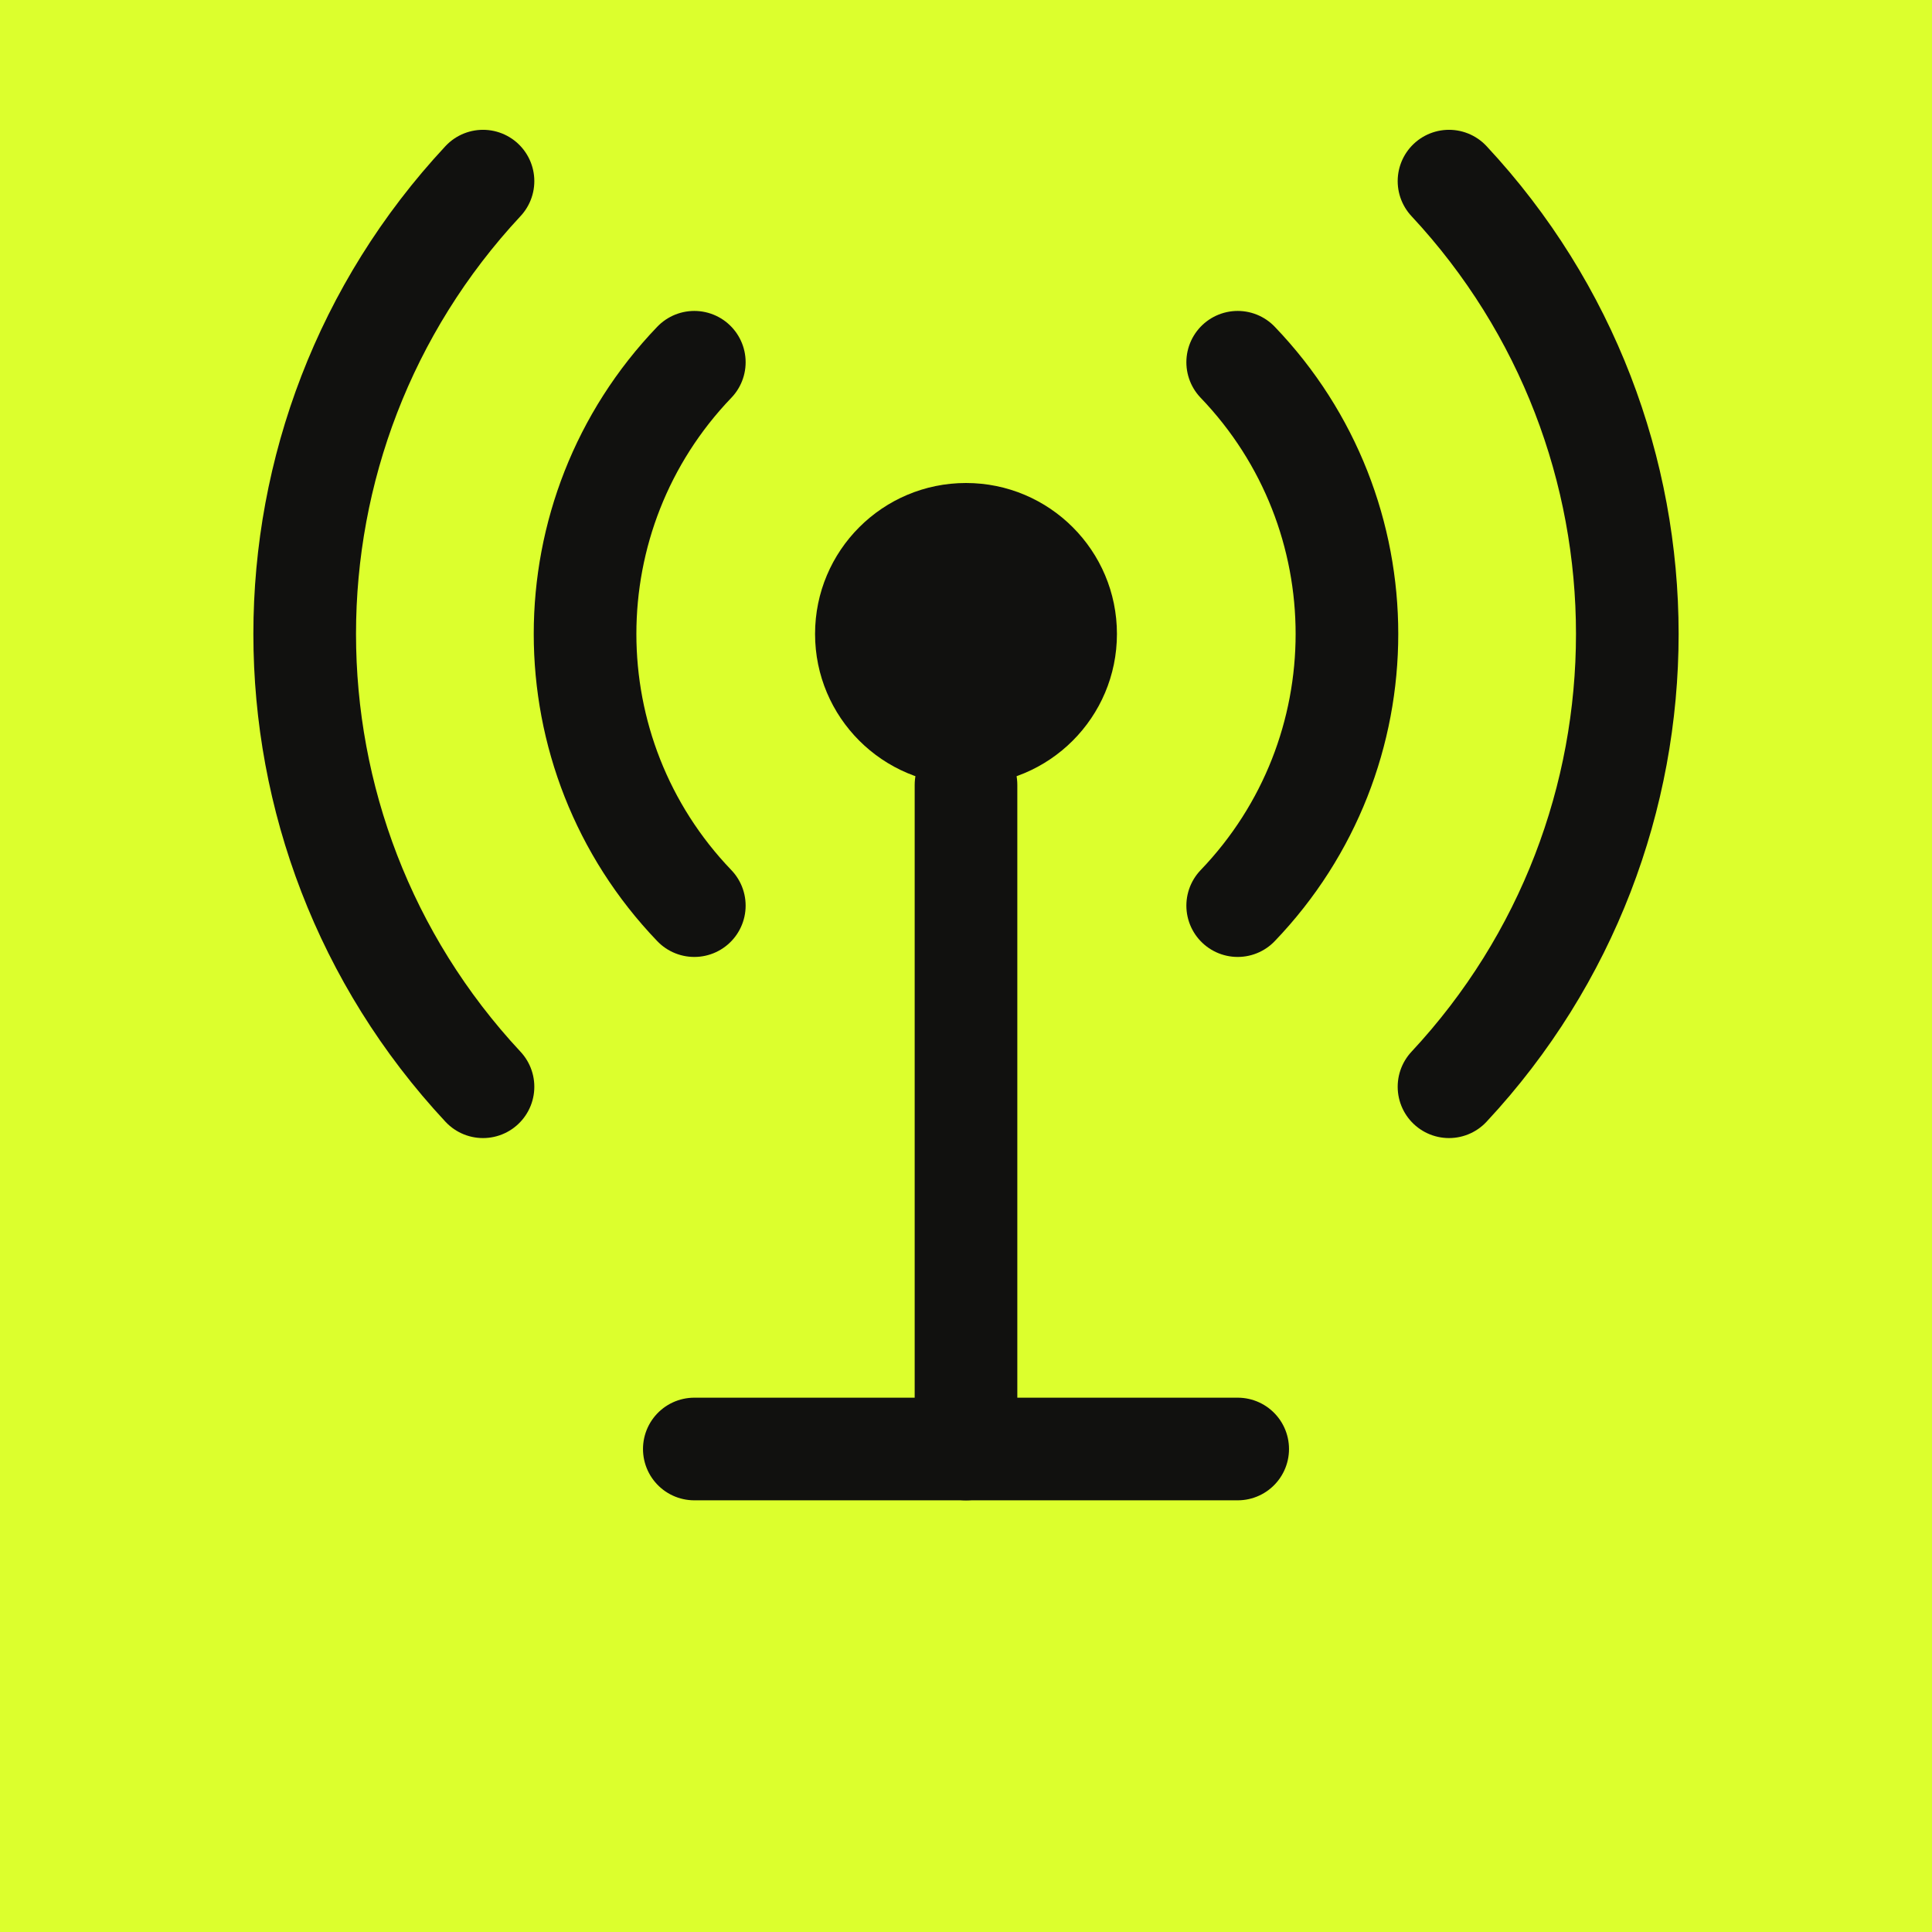
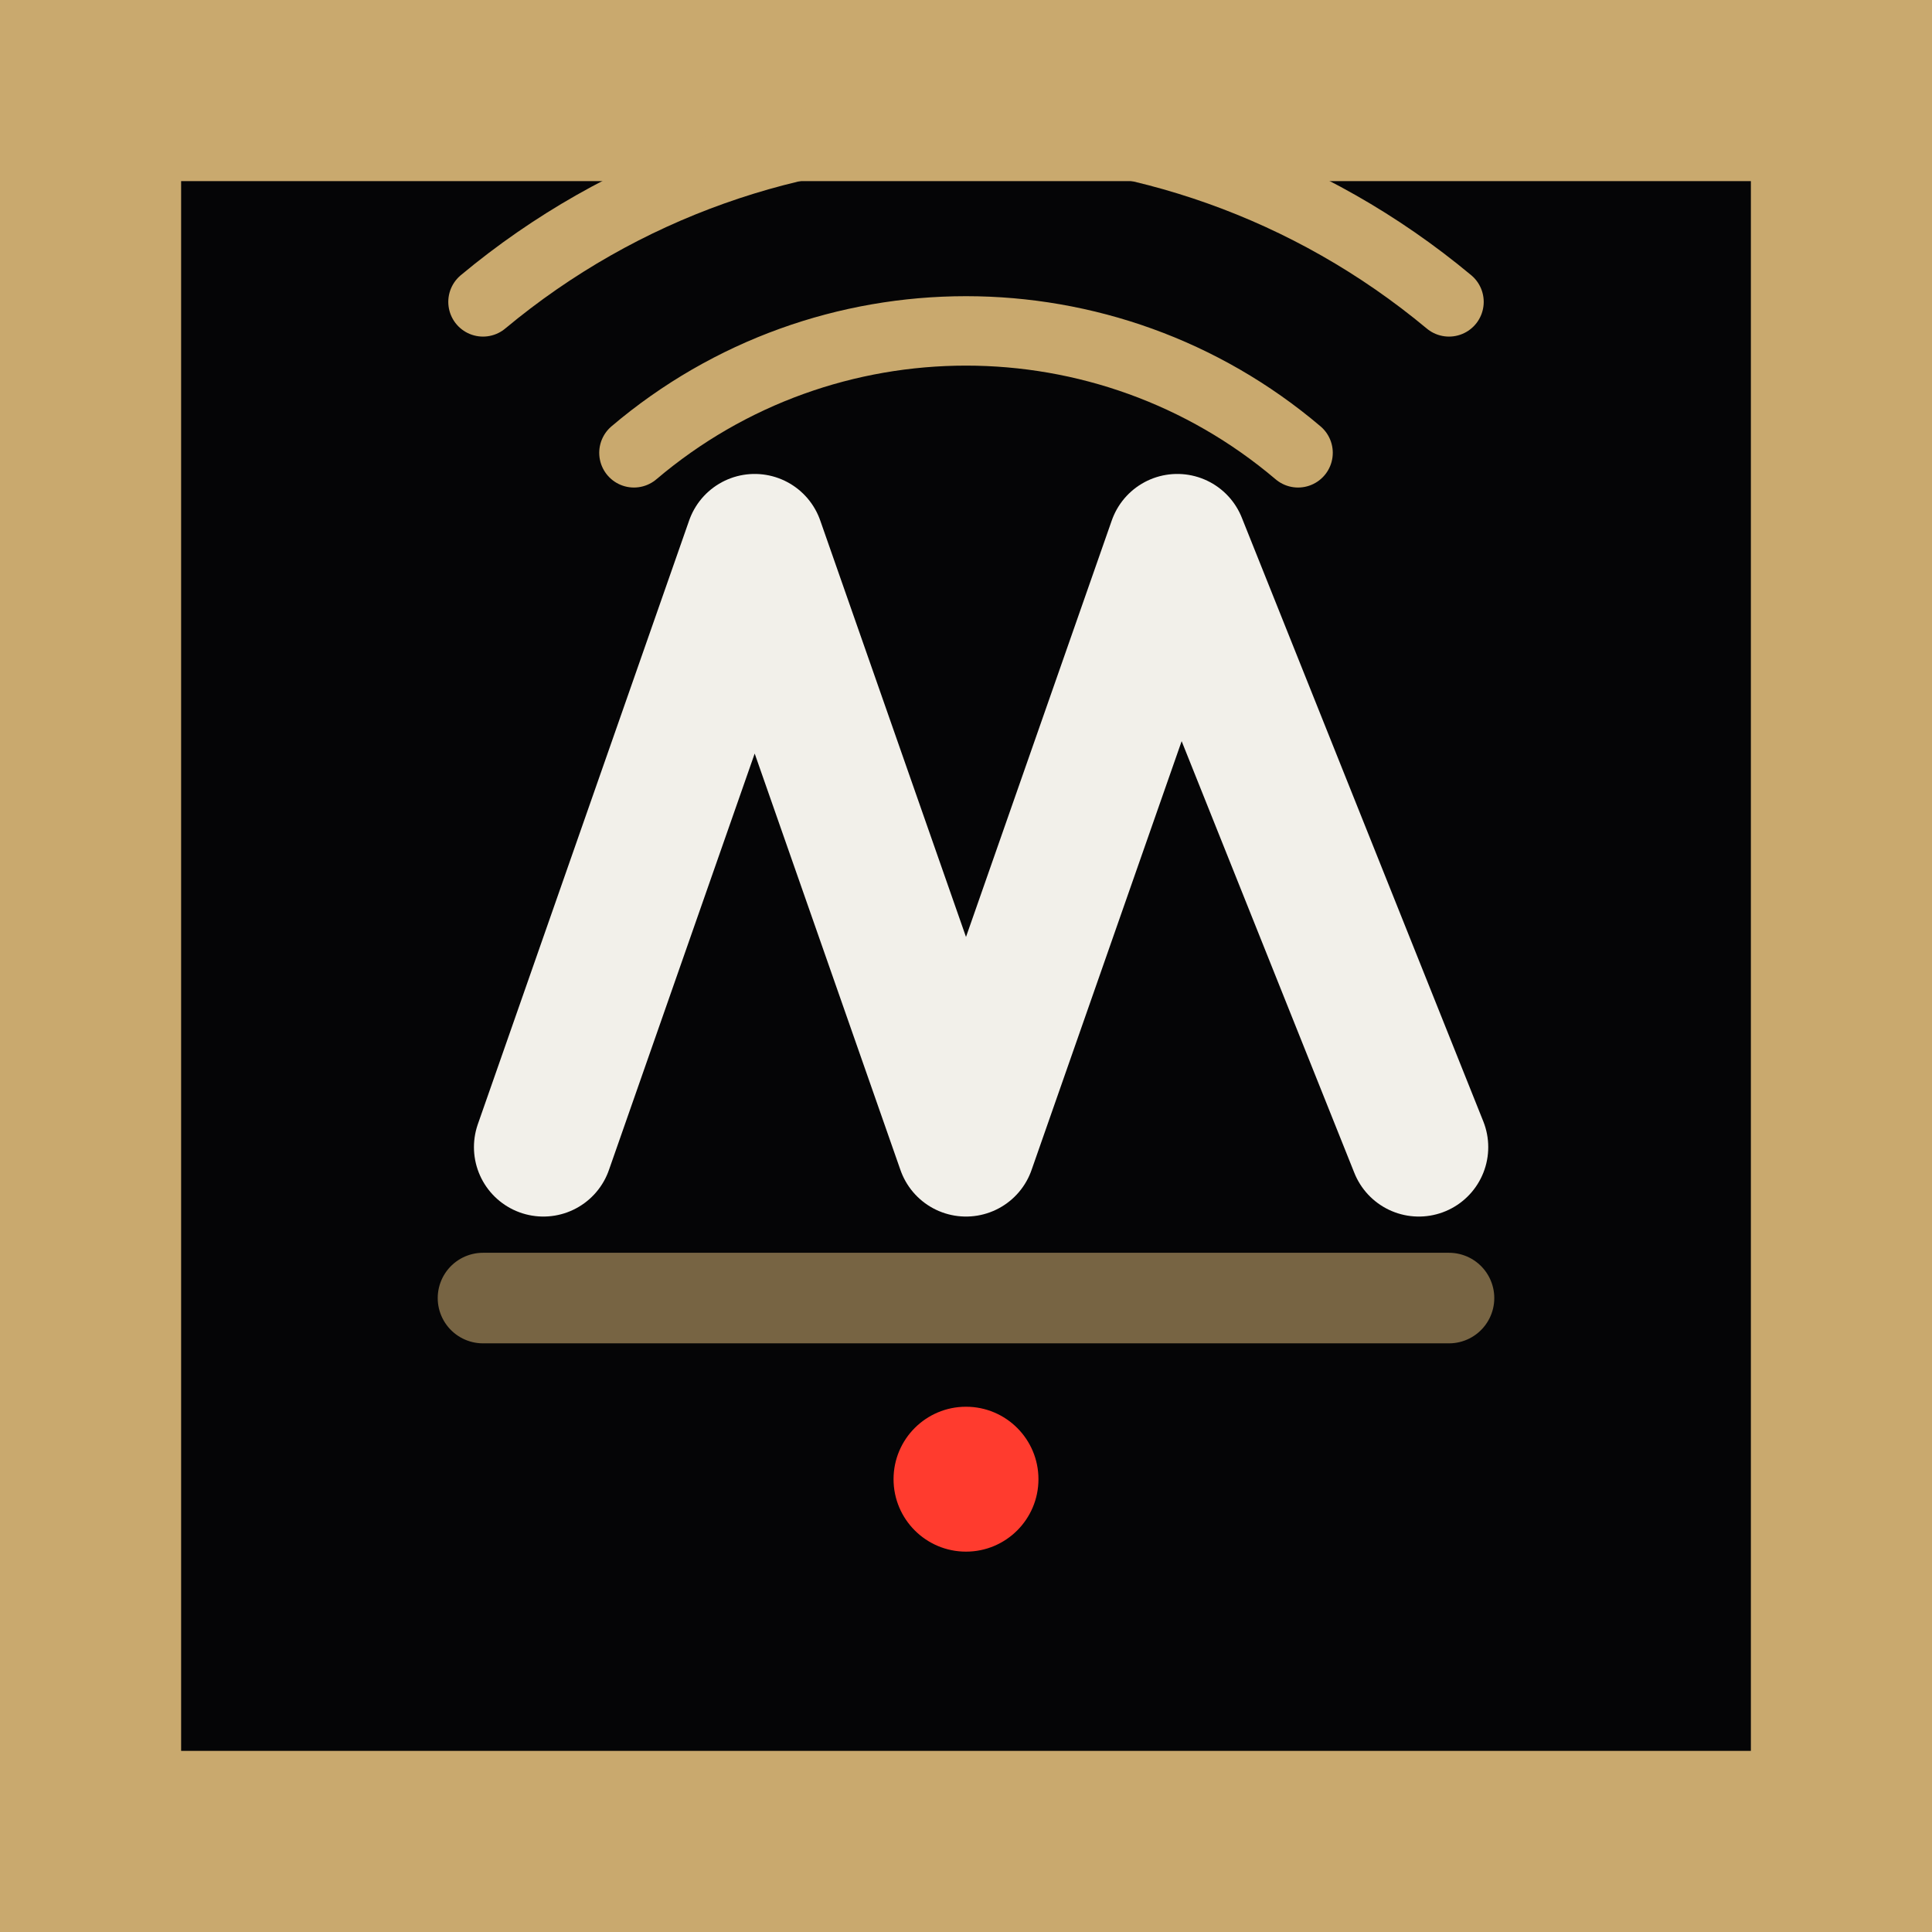
<svg xmlns="http://www.w3.org/2000/svg" width="64" height="64" viewBox="0 0 64 64">
-   <rect width="64" height="64" fill="#dcff2d" />
-   <g fill="none" stroke="#11110f" stroke-width="3.4" stroke-linecap="round" stroke-linejoin="round">
-     <circle cx="32" cy="21" r="5" fill="#11110f" stroke="none" />
-     <path d="M32 26v22" />
-     <path d="M23 48h18" />
-     <path d="M23 12a13 13 0 0 0 0 18" />
-     <path d="M41 12a13 13 0 0 1 0 18" />
-     <path d="M16 6a22 22 0 0 0 0 30" />
-     <path d="M48 6a22 22 0 0 1 0 30" />
-   </g>
+   <rect width="64" height="64" fill="#c9a96e" />
+   <rect x="6" y="6" width="52" height="52" fill="#050506" />
+   <path d="M16 43h32" stroke="#c9a96e" stroke-width="3" stroke-linecap="round" opacity=".58" />
+   <path d="M18 38 25 18l7 20 7-20 8 20" fill="none" stroke="#f2f0ea" stroke-width="4.6" stroke-linecap="round" stroke-linejoin="round" />
+   <path d="M21 15a17 17 0 0 1 22 0M16 10a25 25 0 0 1 32 0" fill="none" stroke="#c9a96e" stroke-width="2.3" stroke-linecap="round" />
+   <circle cx="32" cy="49" r="2.4" fill="#ff3b2e" />
</svg>
